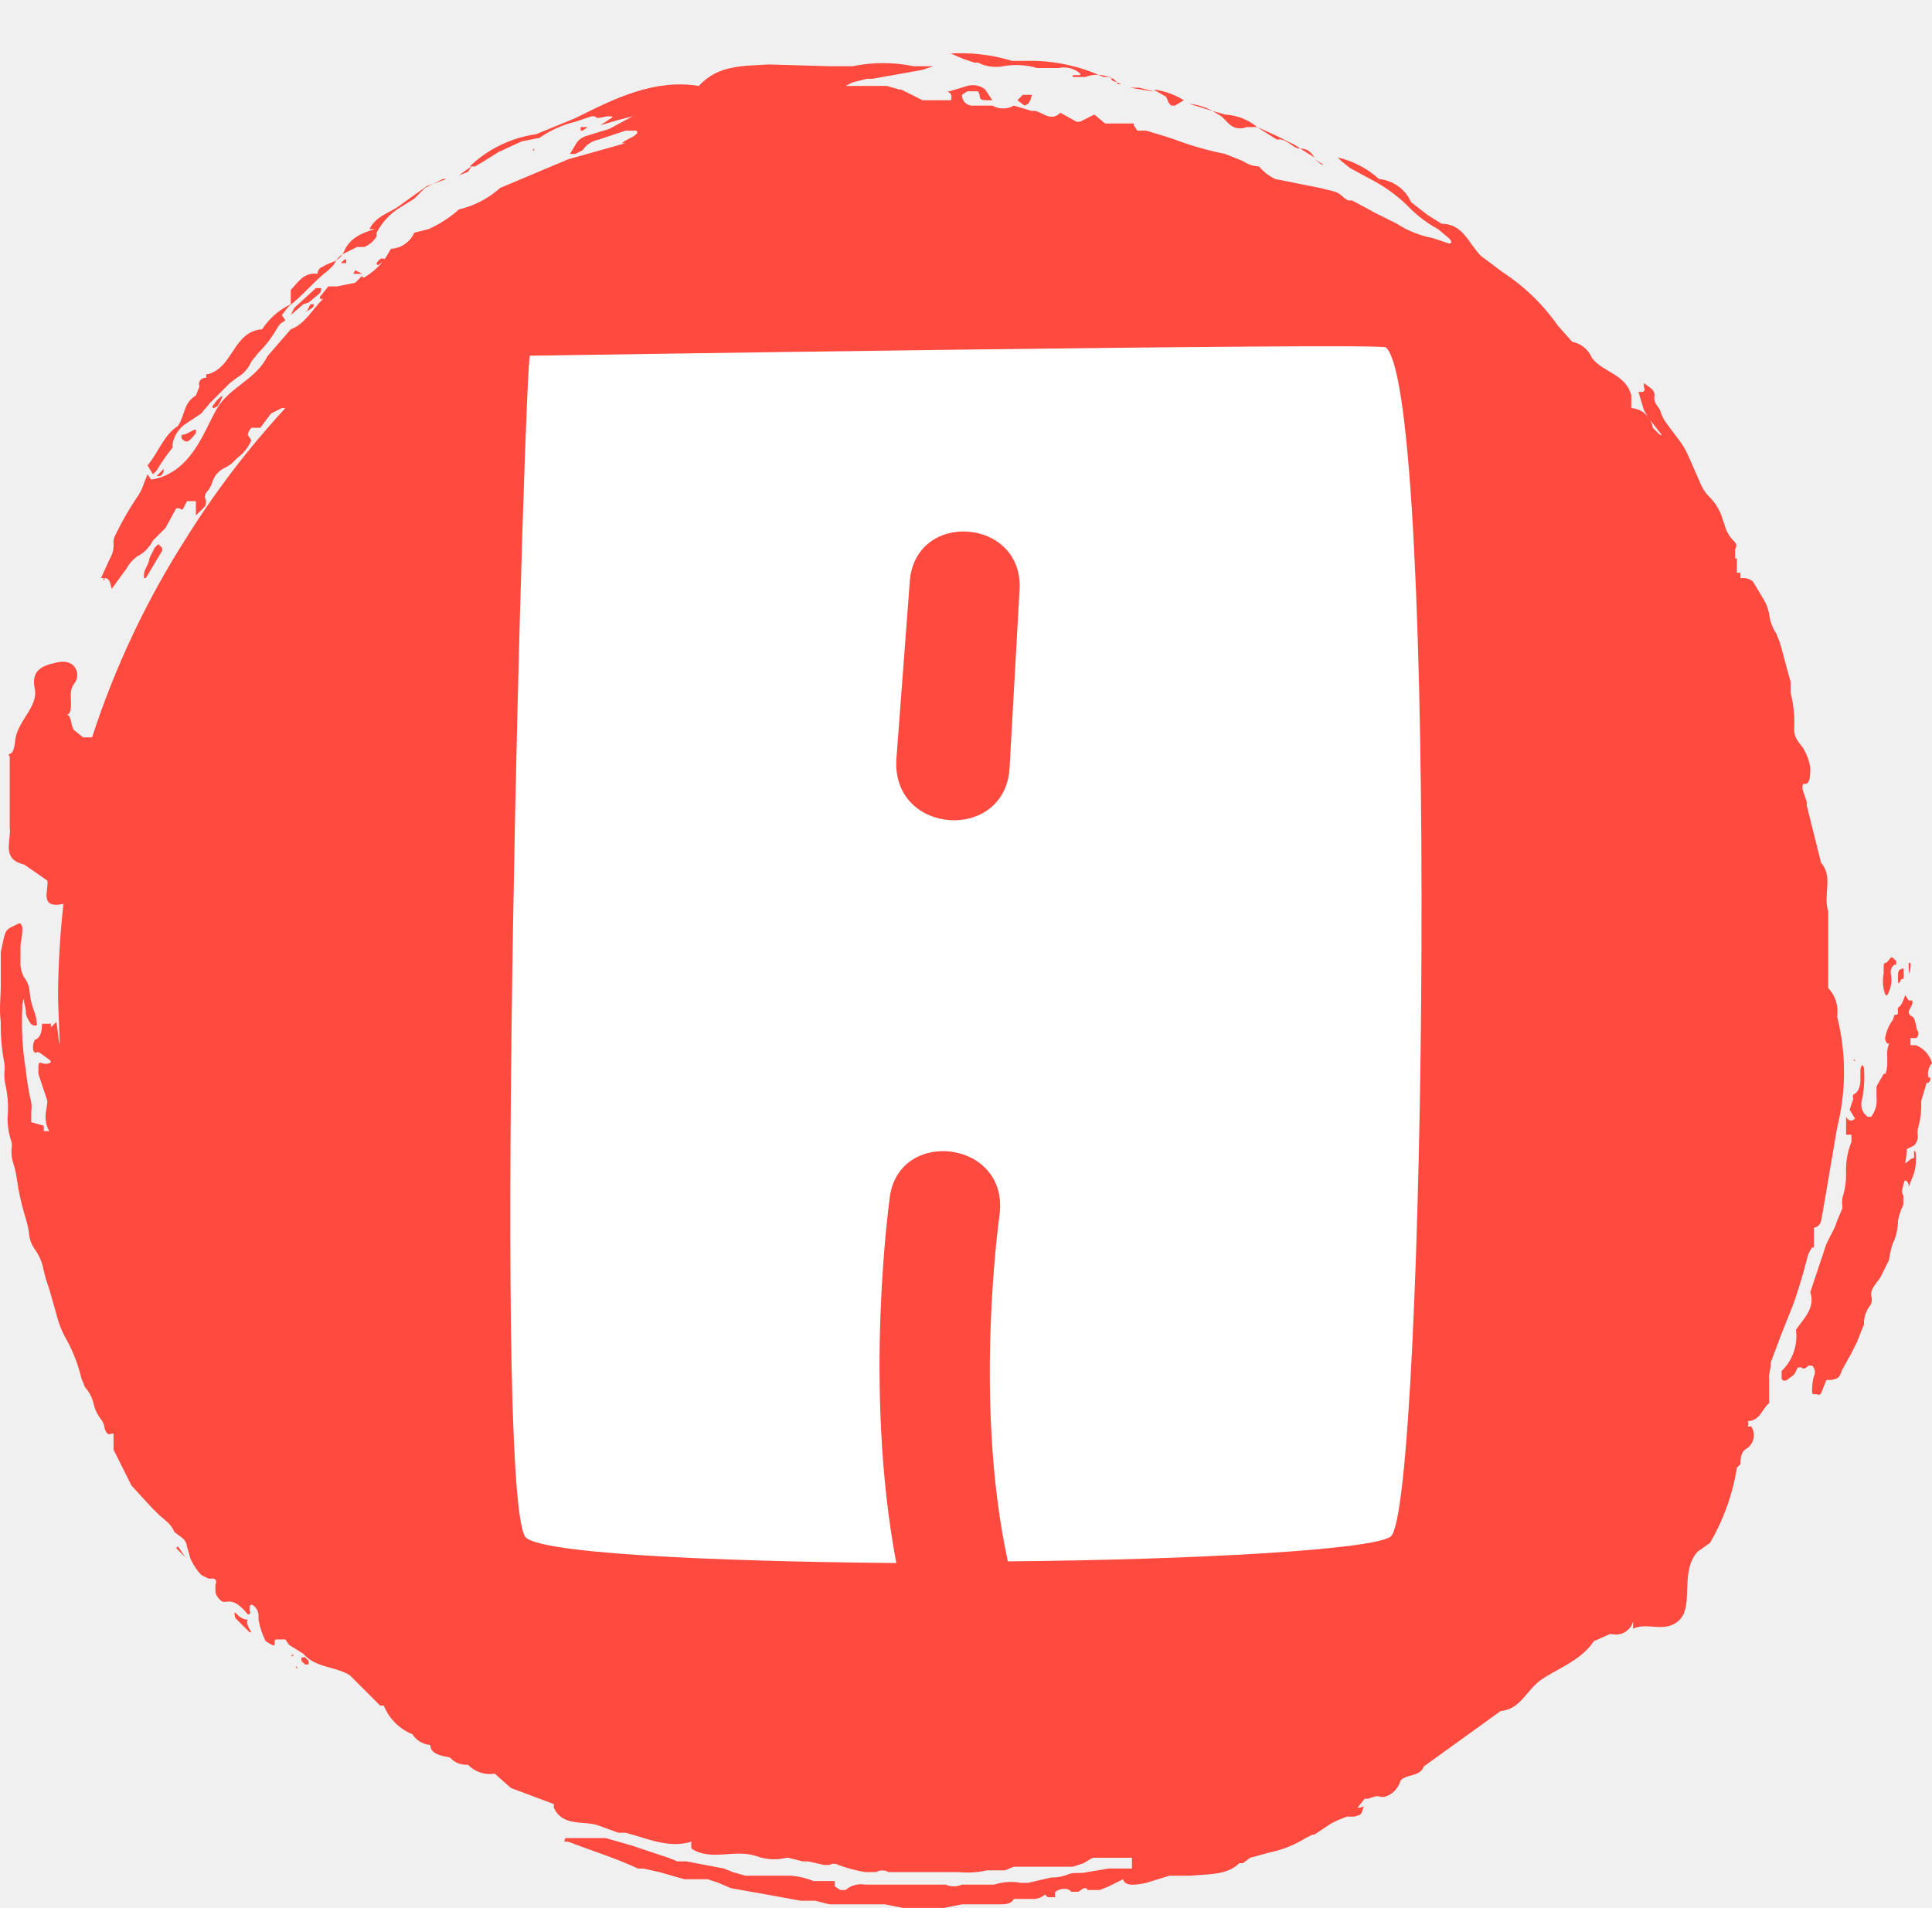
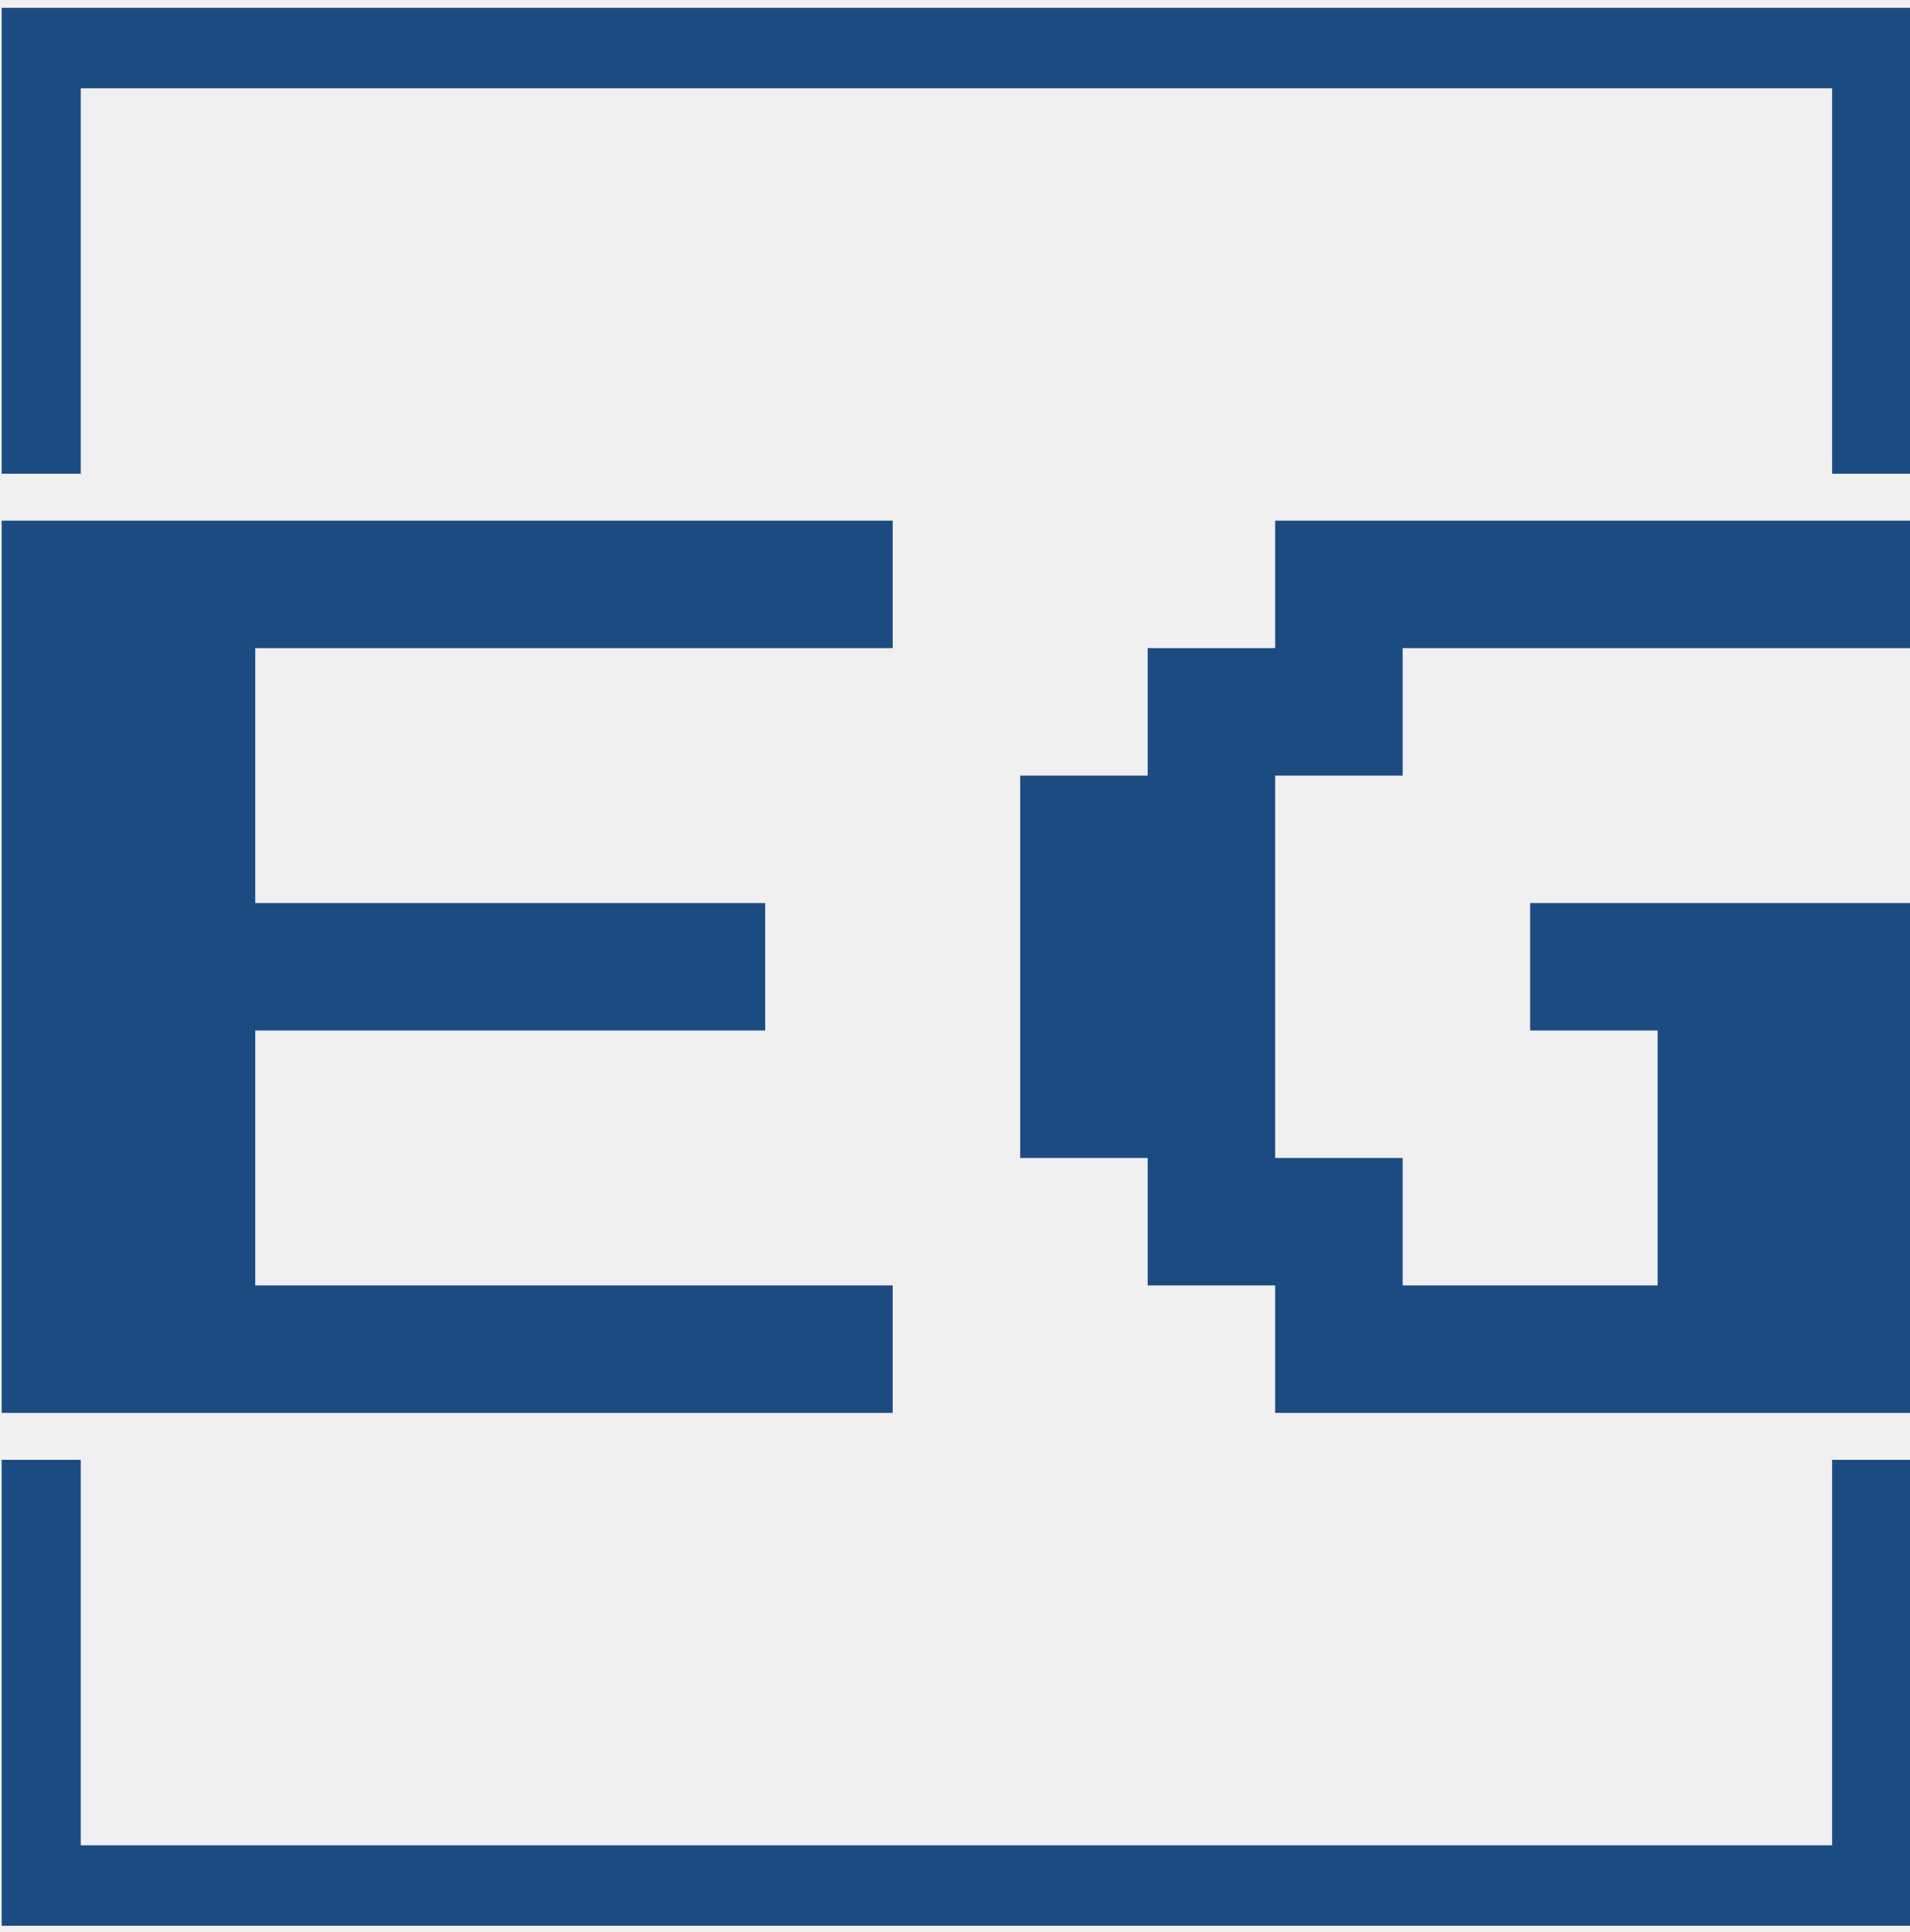
- <svg xmlns="http://www.w3.org/2000/svg" width="308.761" height="304.916" viewBox="0 0 106.008 104.687" class="css-1j8o68f" version="1.1" id="svg23">
-   <defs id="SvgjsDefs2684" />
-   <g id="SvgjsG2685" featurekey="rootContainer" transform="matrix(0.9820593,0,0,0.9820593,-0.05456052,0)" fill="#ff4a3f">
-     <g id="g17">
-       <path d="M19.8 15.3h.5l-.4-.2zm.5.1zm.8-.7c0 .1 0 .1.1.1l.4-.3c-.2-.1-.3-.1-.5.2zm.4-.2zm-4.1 2.3zm-.2.6l.3-.2c.1-.1.1-.2.1-.2h-.2l-.2.4c-.1-.1-.1 0 0 0zm2.2-2.9h-.1l-.2.2h.3zm-2.1 2.4l.6-.5c.1-.1.1-.2.1-.3h-.3l-1.2 1.1-.2.4.7-.6zm-1.1.8z" id="path3" />
-       <path d="M9.7 25v-.2a1.7 1.7 0 0 1 .7-1.1l.9-.6.5-.6.7-.7.4-.4.4-.3a1.9 1.9 0 0 0 .8-.9l.4-.5a5.9 5.9 0 0 0 1-1.3l.2-.3.3-.2-.2-.3.4-.5c.8-.6 1.4-1.4 2.2-2l.3-.3a1.4 1.4 0 0 1 .5-.6l.8-.4h.4a1.4 1.4 0 0 0 .7-.6V13a3.5 3.5 0 0 1 1.3-1.4l.8-.5.2-.2.4-.4 1-.5h.2l-1.1.4-1.4 1c-.6.5-1.4.6-1.8 1.4h.3c-.7.2-1.4.5-1.7 1.2s-.8.6-1.2.9a.4.4 0 0 0-.3.4c-.8-.1-1.1.5-1.5.9v.8a3.9 3.9 0 0 0-1.6 1.4c-1.6.1-1.6 2.1-3 2.5h-.1a.2.2 0 0 0 0 .2c-.3 0-.5.2-.4.5l-.2.5c-.7.4-.6 1.1-1 1.7-.8.5-1.1 1.5-1.7 2.2l.3.5.2-.2a11.6 11.6 0 0 1 .9-1.3zM53.9 3.3l.6.2h.2a2.2 2.2 0 0 0 1.4.2 4.1 4.1 0 0 1 1.9.1h1.2a1.4 1.4 0 0 1 1.2.3.1.1 0 0 1 0 .1H60a.1.1 0 0 0 0 .1h.7a1.8 1.8 0 0 1 1.3 0c.2 0 .1.1.2.2l.5.2h-.2c-.2-.4-.5-.4-.8-.4a9.7 9.7 0 0 0-4.3-.9h-.8A9.8 9.8 0 0 0 53 3h.2zm7.3 3.1zM50.3 4.7zm10.9 1.7h.2-.2zM19 14.7zm32.1-10zm17.6 2.2a.9.9 0 0 0 1 .2h.6a3.1 3.1 0 0 0-1.8-.7l-.7-.2.5.3zm-3.4-1.3c0 .1.1.2.2.3h.2l.5-.3a4.2 4.2 0 0 0-1.7-.6l.7.4zm7.4 2.7l.8.5c-.2-.3-.4-.5-.8-.5z" id="path5" />
-       <path d="M99 76.1l.6-1.6.6-1.5c.2-.5.6-1.8.8-2.6a1.7 1.7 0 0 1 .3-.7h.1v-1.1c.5-.1.4-.6.5-.9l.8-4.7a12.7 12.7 0 0 0 0-6.2 1.9 1.9 0 0 0-.5-1.6v-4.3c-.3-.9.3-1.9-.4-2.7L101 45a.4.4 0 0 0 0-.2l-.2-.6a.5.5 0 0 1 0-.4h.1c.3 0 .3-.5.3-.9a3 3 0 0 0-.4-1.1l-.3-.4a1.1 1.1 0 0 1-.2-.7 6.7 6.7 0 0 0-.2-2v-.6c-.2-.7-.4-1.5-.6-2.2l-.2-.5a2.5 2.5 0 0 1-.4-1.1 2.5 2.5 0 0 0-.3-.8l-.6-1a.8.8 0 0 0-.6-.2h-.1V32h-.2v-.8H97V31a.4.4 0 0 0 0-.1v-.2c.1-.2.1-.3-.1-.5a1.8 1.8 0 0 1-.4-.6l-.2-.6a2.9 2.9 0 0 0-.7-1.2 2.2 2.2 0 0 1-.5-.7l-.7-1.6a4.3 4.3 0 0 0-.6-1l-.6-.8a2.4 2.4 0 0 1-.4-.8l-.2-.3a.6.6 0 0 1-.1-.5.5.5 0 0 0-.2-.4l-.4-.3v.2c.1.2 0 .3-.1.3h-.2l.3 1 .3.5.7.9h-.1l-.2-.2-.2-.2a1.3 1.3 0 0 0-1.2-1.1v-.7c-.3-1.2-1.6-1.3-2.2-2.1a1.5 1.5 0 0 0-1.1-.9l-.8-.9a11.3 11.3 0 0 0-3.1-3l-.8-.6-.4-.3c-.7-.7-1-1.8-2.2-1.8l-.8-.5-.9-.7a2.2 2.2 0 0 0-1.8-1.3 5.1 5.1 0 0 0-2.3-1.2l.2.2.5.4 1.3.7a8.5 8.5 0 0 1 2.1 1.6 6.8 6.8 0 0 0 1.5 1.1l.6.5c.1.1.2.2.1.3H81l-.9-.3a5.6 5.6 0 0 1-2-.8l-1.2-.6-1.3-.7h-.2c-.3-.1-.4-.4-.8-.5l-.8-.2-2.5-.5a2.6 2.6 0 0 1-.9-.7 1.7 1.7 0 0 1-.9-.3l-1-.4a18.1 18.1 0 0 1-2.8-.8l-.6-.2-1-.3h-.5l-.2-.3v-.1h-1.6l-.6-.5-.4.2-.4.2h-.2l-.9-.5c-.6.6-1.1-.2-1.6-.1l-1-.3a1.2 1.2 0 0 1-1.2 0h-1.2a.6.6 0 0 1-.5-.6l.3-.2h.6a.7.7 0 0 1 .1.3c0 .2.2.2.5.2h.2l-.4-.6a1.1 1.1 0 0 0-1-.2l-1 .3H53c.3.2.2.3.2.5h-1.6l-.4-.2-.8-.4h-.1l-.7-.2h-2.3l.4-.2.8-.2h.3l1.7-.3 1.1-.2.6-.2h-1.1a8.4 8.4 0 0 0-3.4 0h-1.3L43 3.6c-1.4.1-2.8 0-3.9 1.2-2.5-.4-4.7.7-6.9 1.8l-2.2.9a6.7 6.7 0 0 0-3.7 1.8h.3l.5-.3.8-.5 1.3-.6 1-.2a6 6 0 0 1 2-.9l.9-.3h.2c.1.2.5 0 .7 0h.2c.1 0 .1.1 0 .1l-.6.4 1-.3.8-.2-1.3.7-1.3.4a1 1 0 0 0-.6.5l-.3.5h.3l.4-.2a1.4 1.4 0 0 1 .9-.6l1.5-.5h.5a.1.1 0 0 1 .1.2c-.2.2-.6.3-.8.5h.2l-3.2.9-3.8 1.6a5.2 5.2 0 0 1-2.3 1.2 6.6 6.6 0 0 1-1.7 1.1l-.8.2a1.5 1.5 0 0 1-1.3.9l-.3.5a3.7 3.7 0 0 1-1.2 1.1h-.1v-.1l-.2.2-.2.2-1 .2h-.5l-.4.5c-.1.1-.1.2 0 .2h.1c-.6.6-1 1.4-1.8 1.7L15 19.9c-.6 1.2-1.8 1.6-2.6 2.6s-1.4 3.9-3.9 4.3l-.2-.3-.2.5a2.7 2.7 0 0 1-.4.8 16.9 16.9 0 0 0-1.2 2.1.8.8 0 0 0-.1.5 1.4 1.4 0 0 1-.2.8l-.5 1.1h.2c.3 0 .3.3.4.6l.8-1.1a2.2 2.2 0 0 1 .6-.7 2 2 0 0 0 .9-.9l.3-.3.4-.4.6-1.1h.2c.1.1.1.1.2 0l.2-.4h.5v.8l.5-.5a.5.5 0 0 0 0-.5.4.4 0 0 1 .1-.3 1.5 1.5 0 0 0 .3-.5 1.3 1.3 0 0 1 .8-.9l.3-.2.3-.3a2.4 2.4 0 0 0 .8-1l-.2-.3c0-.1.1-.3.2-.4h.5l.6-.8.6-.3h.2a48.8 48.8 0 0 0-5.5 7.2h-.1.1a48.4 48.4 0 0 0-5.3 11.2h-.5l-.5-.4c-.2-.2-.1-.7-.4-.9h.1c.3-.5-.1-1.2.3-1.7s.1-1.4-.9-1.2-1.5.5-1.3 1.5-1 1.8-1.1 2.9-.5.5-.3.9v3.9c.1.8-.5 1.8.8 2.1l1.3.9c.1.5-.5 1.6.9 1.3a49.2 49.2 0 0 0-.3 5c0 1.1.1 2.2.1 3.3v-.4c-.1-.4-.1-.8-.2-1.3l-.3.3v-.2h-.5c0 .5-.1.8-.4.9a.9.9 0 0 0-.1.5c0 .1.1.3.2.2s.4.2.7.4-.2.3-.4.2-.2.1-.2.3v.3l.5 1.5c0 .3-.1.6-.1.9a1.7 1.7 0 0 0 .2.8h-.3v-.3l-.7-.2v-.6a1.5 1.5 0 0 0 0-.5 14.6 14.6 0 0 1-.3-1.8 16.6 16.6 0 0 1-.2-3.5.9.9 0 0 1 .1-.5v.2a2.9 2.9 0 0 1 .1.5.8.8 0 0 0 .1.4c.1.2.2.4.4.4s.1-.1.1-.2a2.1 2.1 0 0 0-.1-.5 4.2 4.2 0 0 1-.3-1.3 1.5 1.5 0 0 0-.3-.7 1.6 1.6 0 0 1-.2-.9v-.8c0-.3.1-.6.1-.9a.5.5 0 0 0-.1-.4h-.1c-.8.4-.7.2-1 1.6V55c0 .7-.1 1.4 0 2.1a10.8 10.8 0 0 0 .2 2.3 1.8 1.8 0 0 1 0 .5 3.1 3.1 0 0 0 .1.9 5.9 5.9 0 0 1 .1 1.3 3.9 3.9 0 0 0 .2 1.7 1.2 1.2 0 0 1 0 .4 2.1 2.1 0 0 0 .1.8 4.9 4.9 0 0 1 .2.9 14 14 0 0 0 .5 2.2 5 5 0 0 1 .2 1 1.7 1.7 0 0 0 .3.7 2.9 2.9 0 0 1 .5 1.2 8.5 8.5 0 0 0 .3 1l.4 1.4a5.4 5.4 0 0 0 .6 1.5 8.5 8.5 0 0 1 .8 2.1l.2.5a2.1 2.1 0 0 1 .5 1 2.1 2.1 0 0 0 .4.8 1 1 0 0 1 .2.5c.1.3.2.4.4.3h.1v.9l.5 1 .5 1 1.1 1.2.4.4c.3.3.7.5.9 1l.4.3a.7.7 0 0 1 .3.5l.2.7a3.3 3.3 0 0 0 .6.9l.4.2h.3a.2.2 0 0 1 .1.3 2.5 2.5 0 0 0 0 .5.9.9 0 0 0 .4.5h.2c.4-.1.8.2 1.2.7h.1c0-.1.1-.1 0-.2v-.2c0-.1.1-.2.2-.1a.7.7 0 0 1 .3.6v.2a4.3 4.3 0 0 0 .4 1.2c.5.3.5.3.5.1s0-.2.2-.2h.4l.2.3.8.5c.7.8 1.8.7 2.6 1.2l1.7 1.7h.2a2.9 2.9 0 0 0 1.6 1.6 1.3 1.3 0 0 0 1 .6c0 .5.6.6 1.1.7a1.2 1.2 0 0 0 .8.4h.2a1.7 1.7 0 0 0 1.5.5l.9.8 2.4.9v.2c.5 1.1 1.7.7 2.5 1l1.1.4h.4c1.2.3 2.4.9 3.7.5a.7.7 0 0 0 0 .4c1.1.7 2.4 0 3.6.4a2.9 2.9 0 0 0 1.7.1h.1l.8.2h.3l.9.2h.3a.5.5 0 0 1 .5 0 7.9 7.9 0 0 0 1.5.4h.6a.7.7 0 0 1 .7 0h3.9a5 5 0 0 0 1.6-.1h1l.5-.2H60l.6-.2.5-.3h2.2v.6H62l-1.2.2c-.4.1-.7 0-1 .1a2.4 2.4 0 0 1-1 .2l-1.3.3h-.4a3.1 3.1 0 0 0-1.5.1h-1.8a1.1 1.1 0 0 1-.9 0h-4.5a1.3 1.3 0 0 0-1.1.3H47l-.3-.2v-.3h-1.2a4.1 4.1 0 0 0-1.3-.3h-2.5l-.7-.2-.5-.2-2.1-.4h-.5l-.5-.2-2.1-.7-1.4-.4h-2.2c-.1 0-.1.1-.1.2h.2c1.3.5 2.6.9 3.9 1.5h.3l.9.2 1.4.4h1.3l.6.2.7.3 1.7.3 1.1.2 1.1.2h.8l.8.2h3.1l1 .2h2.3l1-.2H56c.4 0 .6-.1.7-.3h1a1 1 0 0 0 .8-.3c-.1.1 0 .1.1.2h.4v-.2c0-.1 0-.1.2-.2s.6-.1.7.1h.4l.3-.2c.2 0 .2 0 .2.1h.7l.5-.2.8-.4c.1.3.4.4 1.3.2l1.3-.4h1.2c.9-.1 2 0 2.7-.7h.2l.4-.3 1.1-.3a6.1 6.1 0 0 0 2-.8l.4-.2h.1l.9-.6.4-.2.5-.2h.4c.4-.1.4-.1.5-.4s0-.1-.2-.1h-.1l.4-.5h.2c.3-.1.5-.2.7-.1h.2a1.3 1.3 0 0 0 .9-.9c.3-.4 1.1-.2 1.3-.8l4.3-3.1c1.1-.1 1.4-1.1 2.2-1.7s2.3-1.1 3-2.2l.9-.4h.1a1 1 0 0 0 1.2-.7v.4c.8-.4 1.8.3 2.6-.5s0-2.7 1-3.8l.7-.5a12.1 12.1 0 0 0 1.5-4.2l.2-.2c0-.3 0-.7.4-.9a.9.9 0 0 0 .2-1.2h-.2a.3.3 0 0 0 0-.3c.7 0 .8-.7 1.2-1V77a.5.5 0 0 1 0-.2 3.8 3.8 0 0 0 .1-.7zM5.9 32.2z" id="path7" />
-       <path d="M26.4 9.3l-.3.2-.4.3.5-.2zm6.1-2h.1l.3-.2h-.4zm-2.6 1l-.1.1h.1v-.1zm-1.5 1.4zm1.3-.2zm-6.3 3.1zM9.2 26.2l-.4.4H9a.4.4 0 0 0 .2-.4zm3-3.5a2.1 2.1 0 0 0 .3-.6 1.5 1.5 0 0 0-.5.5c-.1.1-.1.2 0 .2zM11 24.2V24c-.2 0-.5.3-.8.3v.2c.3.3.4.2.8-.3zm3 66.2zM73.9 9.2h.1l-.5-.3zm-2.5-1.4c.5-.1.8.4 1.2.5h.1l-.3-.2-1-.5-1.1-.5.3.2zM52.8 3.1zm11.7 2h-.1l-1.2-.2h.5zm2 .7l1.3.4a3.3 3.3 0 0 0-1.3-.4zm-9 0a1 1 0 0 0 .2-.5h-.5l-.3.3.4.3zm9 1.6zM49.9 4.2zm2.9.7zM48.5 4zm13.8 2.1a.5.5 0 0 0 0 .1zm44.8 52.3h-.3V58h.3c.1 0 .2-.3.1-.4s-.1-.7-.3-.8a.3.3 0 0 1-.2-.3l.2-.4a.4.4 0 0 0 0-.2h-.2l-.2-.3c-.1.3-.2.6-.4.7a.5.5 0 0 0 0 .2c0 .1 0 .2-.1.2h-.1a1.1 1.1 0 0 1-.1.3 2.3 2.3 0 0 0-.4.9.4.4 0 0 0 .1.4h.1a1.7 1.7 0 0 0-.1.8v.4a1.8 1.8 0 0 1-.1.5h-.1l-.4.7v.6a1.5 1.5 0 0 1-.3 1.1h-.2l-.2-.2a.9.9 0 0 1-.1-.8 6.5 6.5 0 0 0 .1-1.7c0-.1-.1-.2-.1-.2a.5.5 0 0 0-.1.3v.6c0 .2-.1.6-.3.7s-.1.2-.1.3l-.2.6.3.5c-.2.2-.4.1-.5-.1v1h.3v.4a4.2 4.2 0 0 0-.3 1.4 3.3 3.3 0 0 0 0 .4 4 4 0 0 1-.2 1.3 2 2 0 0 0 0 .6l-.3.7a3.2 3.2 0 0 1-.3.7l-.3.6-.9 2.7c.3.9-.4 1.5-.8 2.1a2.7 2.7 0 0 1-.8 2.3v.4c0 .1.1.2.3.1l.4-.3.2-.4h.2c.1.1.2.1.4-.1h.2a.5.5 0 0 1 .1.6 2.9 2.9 0 0 0-.1.8c0 .1 0 .2.1.2h.2c.1.1.2 0 .3-.3l.2-.5h.3c.4-.1.4-.1.6-.6l.5-.9.3-.6.4-1a1.6 1.6 0 0 1 .3-1 .6.6 0 0 0 .1-.6c0-.2 0-.3.2-.6l.3-.4.5-1a4.7 4.7 0 0 1 .2-.9 3 3 0 0 0 .3-1.3 3.8 3.8 0 0 1 .3-.9v-.5c-.1-.2-.1-.2 0-.6s.1-.2.2-.2a.4.4 0 0 1 .1.3l.2-.5a2.3 2.3 0 0 0 .2-.9v-.3c0-.1 0-.3-.1-.3v.4c-.2 0-.3.2-.5.3a6.4 6.4 0 0 0 .1-.8l.4-.2a.7.7 0 0 0 .2-.6 1.4 1.4 0 0 1 0-.3 4.8 4.8 0 0 0 .2-1.4v-.2l.3-1h.1a.3.3 0 0 0 .1-.3h-.1a.9.9 0 0 1 .2-.8 1.5 1.5 0 0 0-.9-1zm-1.2 7.8zm-.2-9.9zm0 0zM9.1 30.8a.3.3 0 0 0 0-.2l-.2-.2-.2.2-.3.6c0 .3-.3.6-.3.9v.2h.1zm96.3 24.8h.1a1.7 1.7 0 0 0 .2-1.2.5.5 0 0 1 .2-.5h.1v-.2l-.2-.2h-.1c-.1.1-.2.3-.3.3s-.1.1-.1.3v.3a2.2 2.2 0 0 0 .1 1.2zM13.2 90.1c-.1 0 0 .2 0 .3l.8.8h.1c-.2-.3-.3-.6-.2-.7a.9.9 0 0 1-.5-.2zm.8.3zm92.3-35.7h.1a2 2 0 0 0 0-.6c-.3.1-.3.1-.3.6s.1.1.2 0z" id="path9" />
-       <path d="M106.7 62a.6.6 0 0 0 .1-.5c0-.1-.1-.2-.1-.1h-.2v.2c0 .4.1.5.2.4zm.1-8.2h-.1v.6a1 1 0 0 0 .1-.6zM17.1 92.6h-.2v.2l.2.2h.2v-.2zm86.6-33.3c0-.1 0-.1-.1-.1zM9.9 86.5l.5.5-.4-.6z" id="path11" />
-       <circle cx="10.5" cy="87.1" transform="rotate(-24.8 10.4 87.159)" id="circle13" />
-       <path d="M9.7 30.1h-.1v.2-.2h.1zm83.2-6.6l-.2-.3h-.1zm-14.7 77.1zM5.9 32.2zm-.1.2a.3.3 0 0 0 .1-.2v.2zm1.9-4.9zM61.5 2.4zm42.8 58.2v.1-.1zM16.4 92.5h-.1c.1.1.2 0 .1-.1zm.2.7h.1l-.1-.1v.1zm73.9-71.3zm15.2 34.4zM14.6 91.7zm92.1-37zm-.8 11.4zM34.6 0z" id="path15" />
-     </g>
-   </g>
-   <g id="SvgjsG2686" featurekey="nameFeature-0" transform="matrix(2.284354,0,0,2.284354,27.98006,-5.60952)" fill="#ffffff">
-     <path d="M9.6 16.48 l-0.32 4.24 c-0.08 1.8 2.6 1.96 2.72 0.2 l0.24 -4.28 c0.12 -1.76 -2.56 -1.96 -2.64 -0.16 z M0.48 11 l0 0 c0.04 0 20.48 -0.32 20.56 -0.2 c1.28 1.12 0.96 27.8 0.12 28.56 c-0.4 0.32 -4.64 0.56 -9.2 0.6 c-0.84 -3.84 -0.2 -8.32 -0.2 -8.32 c0.24 -1.8 -2.44 -2.12 -2.64 -0.4 c0 0.04 -0.64 4.52 0.16 8.76 c-4.56 -0.04 -8.68 -0.24 -8.92 -0.64 c-0.8 -1.44 0 -28.28 0.12 -28.36 z" id="path20" />
+ <svg xmlns="http://www.w3.org/2000/svg" version="1.1" width="1500" height="1518" viewBox="0 0 1500 1518">
+   <g transform="matrix(1,0,0,1,1.325902,0.6145749)">
+     <svg viewBox="0 0 244 247" data-background-color="#ffffff" preserveAspectRatio="xMidYMid meet" height="1518" width="1500">
+       <g id="tight-bounds" transform="matrix(1,0,0,1,-0.21568,-0.1)">
+         <svg viewBox="0 0 244.431 247.2" height="247.2" width="244.431">
+           <g>
+             <svg />
+           </g>
+           <g>
+             <svg viewBox="0 0 244.431 247.2" height="247.2" width="244.431">
+               <g transform="matrix(1,0,0,1,0,66.56602)">
+                 <svg viewBox="0 0 244.431 114.068" height="114.068" width="244.431">
+                   <g>
+                     <svg viewBox="0 0 244.431 114.068" height="114.068" width="244.431">
+                       <g>
+                         <svg viewBox="0 0 244.431 114.068" height="114.068" width="244.431">
+                           <g id="textblocktransform">
+                             <svg viewBox="0 0 244.431 114.068" height="114.068" width="244.431" id="textblock">
+                               <g>
+                                 <svg viewBox="0 0 244.431 114.068" height="114.068" width="244.431">
+                                   <g transform="matrix(1,0,0,1,0,0)">
+                                     <svg width="244.431" viewBox="0 -50 93.75 43.75" height="114.068" data-palette-color="#1c4b82">
+                                       <path d="M43.75-6.25L0-6.25 0-50 43.75-50 43.75-43.75 12.5-43.75 12.5-31.25 37.5-31.25 37.5-25 12.5-25 12.5-12.5 43.75-12.5 43.75-6.25ZM93.75-6.25L62.5-6.25 62.5-12.5 56.25-12.5 56.25-18.75 50-18.75 50-37.5 56.25-37.5 56.25-43.75 62.5-43.75 62.5-50 93.75-50 93.75-43.75 68.75-43.75 68.75-37.5 62.5-37.5 62.5-18.75 68.75-18.75 68.75-12.5 81.25-12.5 81.25-25 75-25 75-31.25 93.75-31.25 93.75-6.25Z" opacity="1" transform="matrix(1,0,0,1,0,0)" fill="#1c4b82" class="wordmark-text-0" data-fill-palette-color="primary" id="text-0" />
+                                     </svg>
+                                   </g>
+                                 </svg>
+                               </g>
+                             </svg>
+                           </g>
+                         </svg>
+                       </g>
+                       <g />
+                     </svg>
+                   </g>
+                 </svg>
+               </g>
+               <path d="M0 60.566L0 1 244.431 1 244.431 60.566 234.145 60.566 234.145 11.287 10.287 11.287 10.287 60.566 0 60.566M0 186.634L0 246.2 244.431 246.2 244.431 186.634 234.145 186.634 234.145 235.913 10.287 235.913 10.287 186.634 0 186.634" fill="#1c4b82" stroke="transparent" data-fill-palette-color="primary" />
+             </svg>
+           </g>
+           <defs />
+         </svg>
+         <rect width="244.431" height="247.2" fill="none" stroke="none" visibility="hidden" />
+       </g>
+     </svg>
  </g>
</svg>
